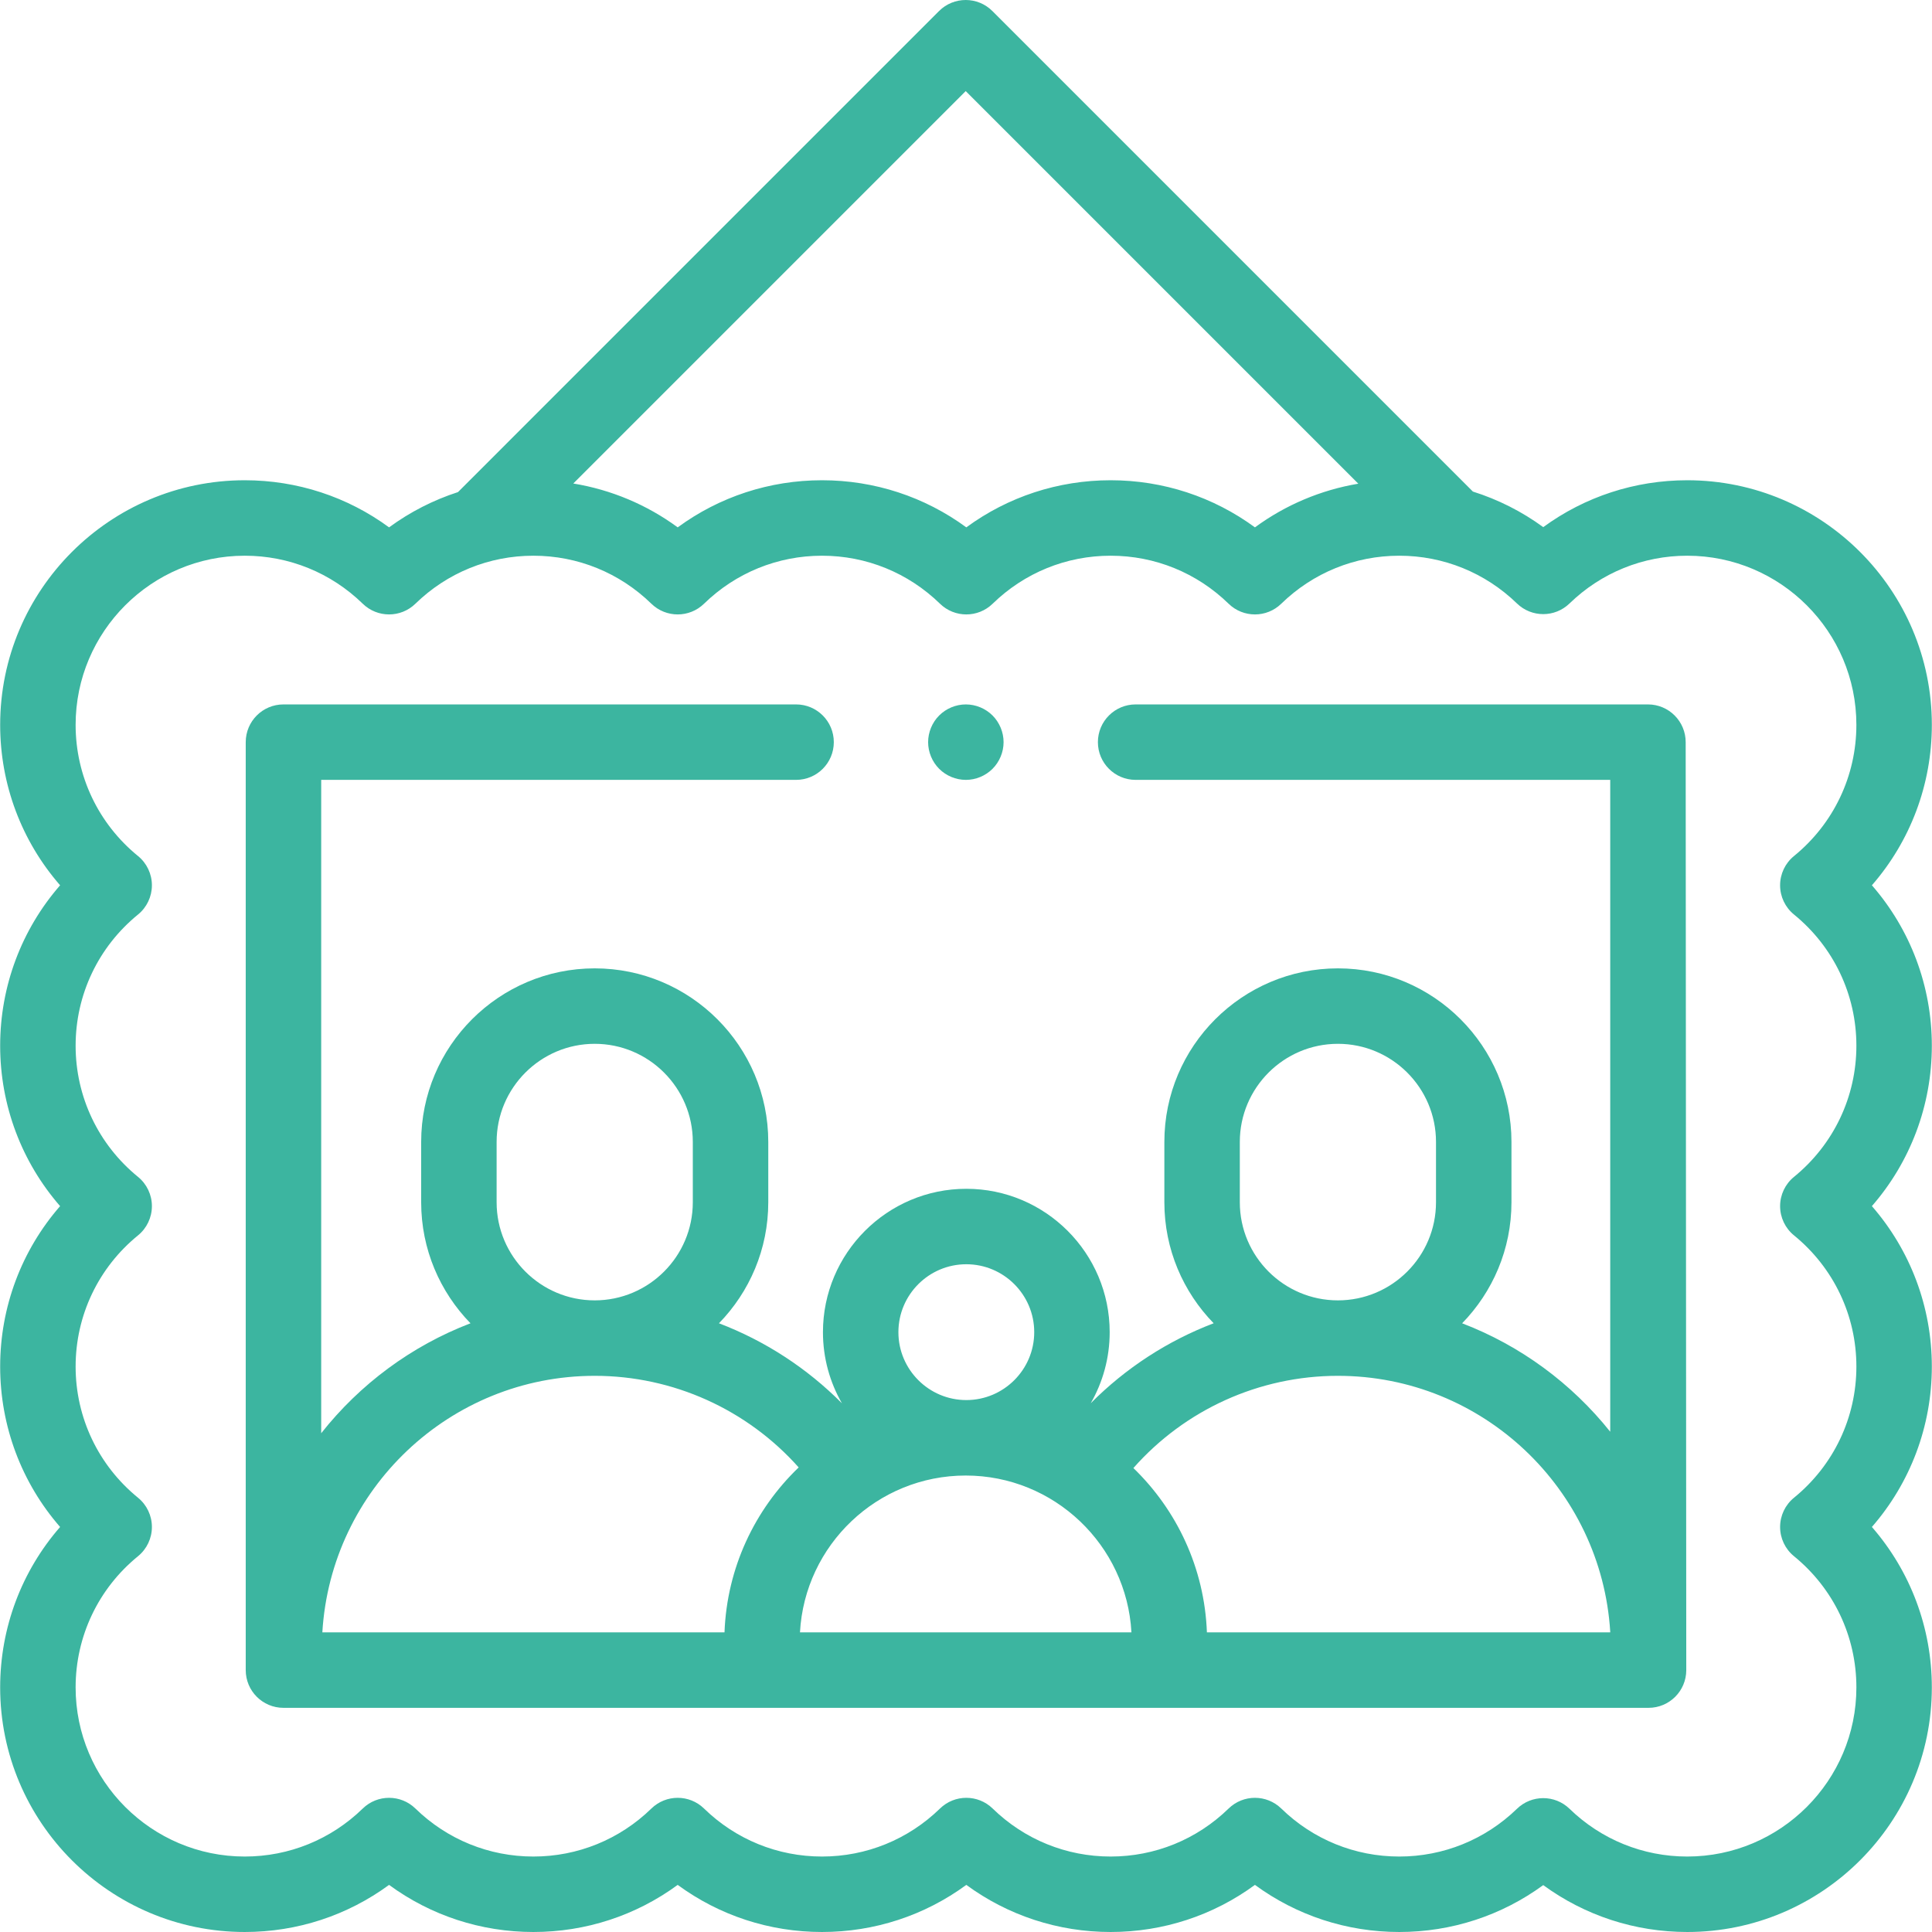
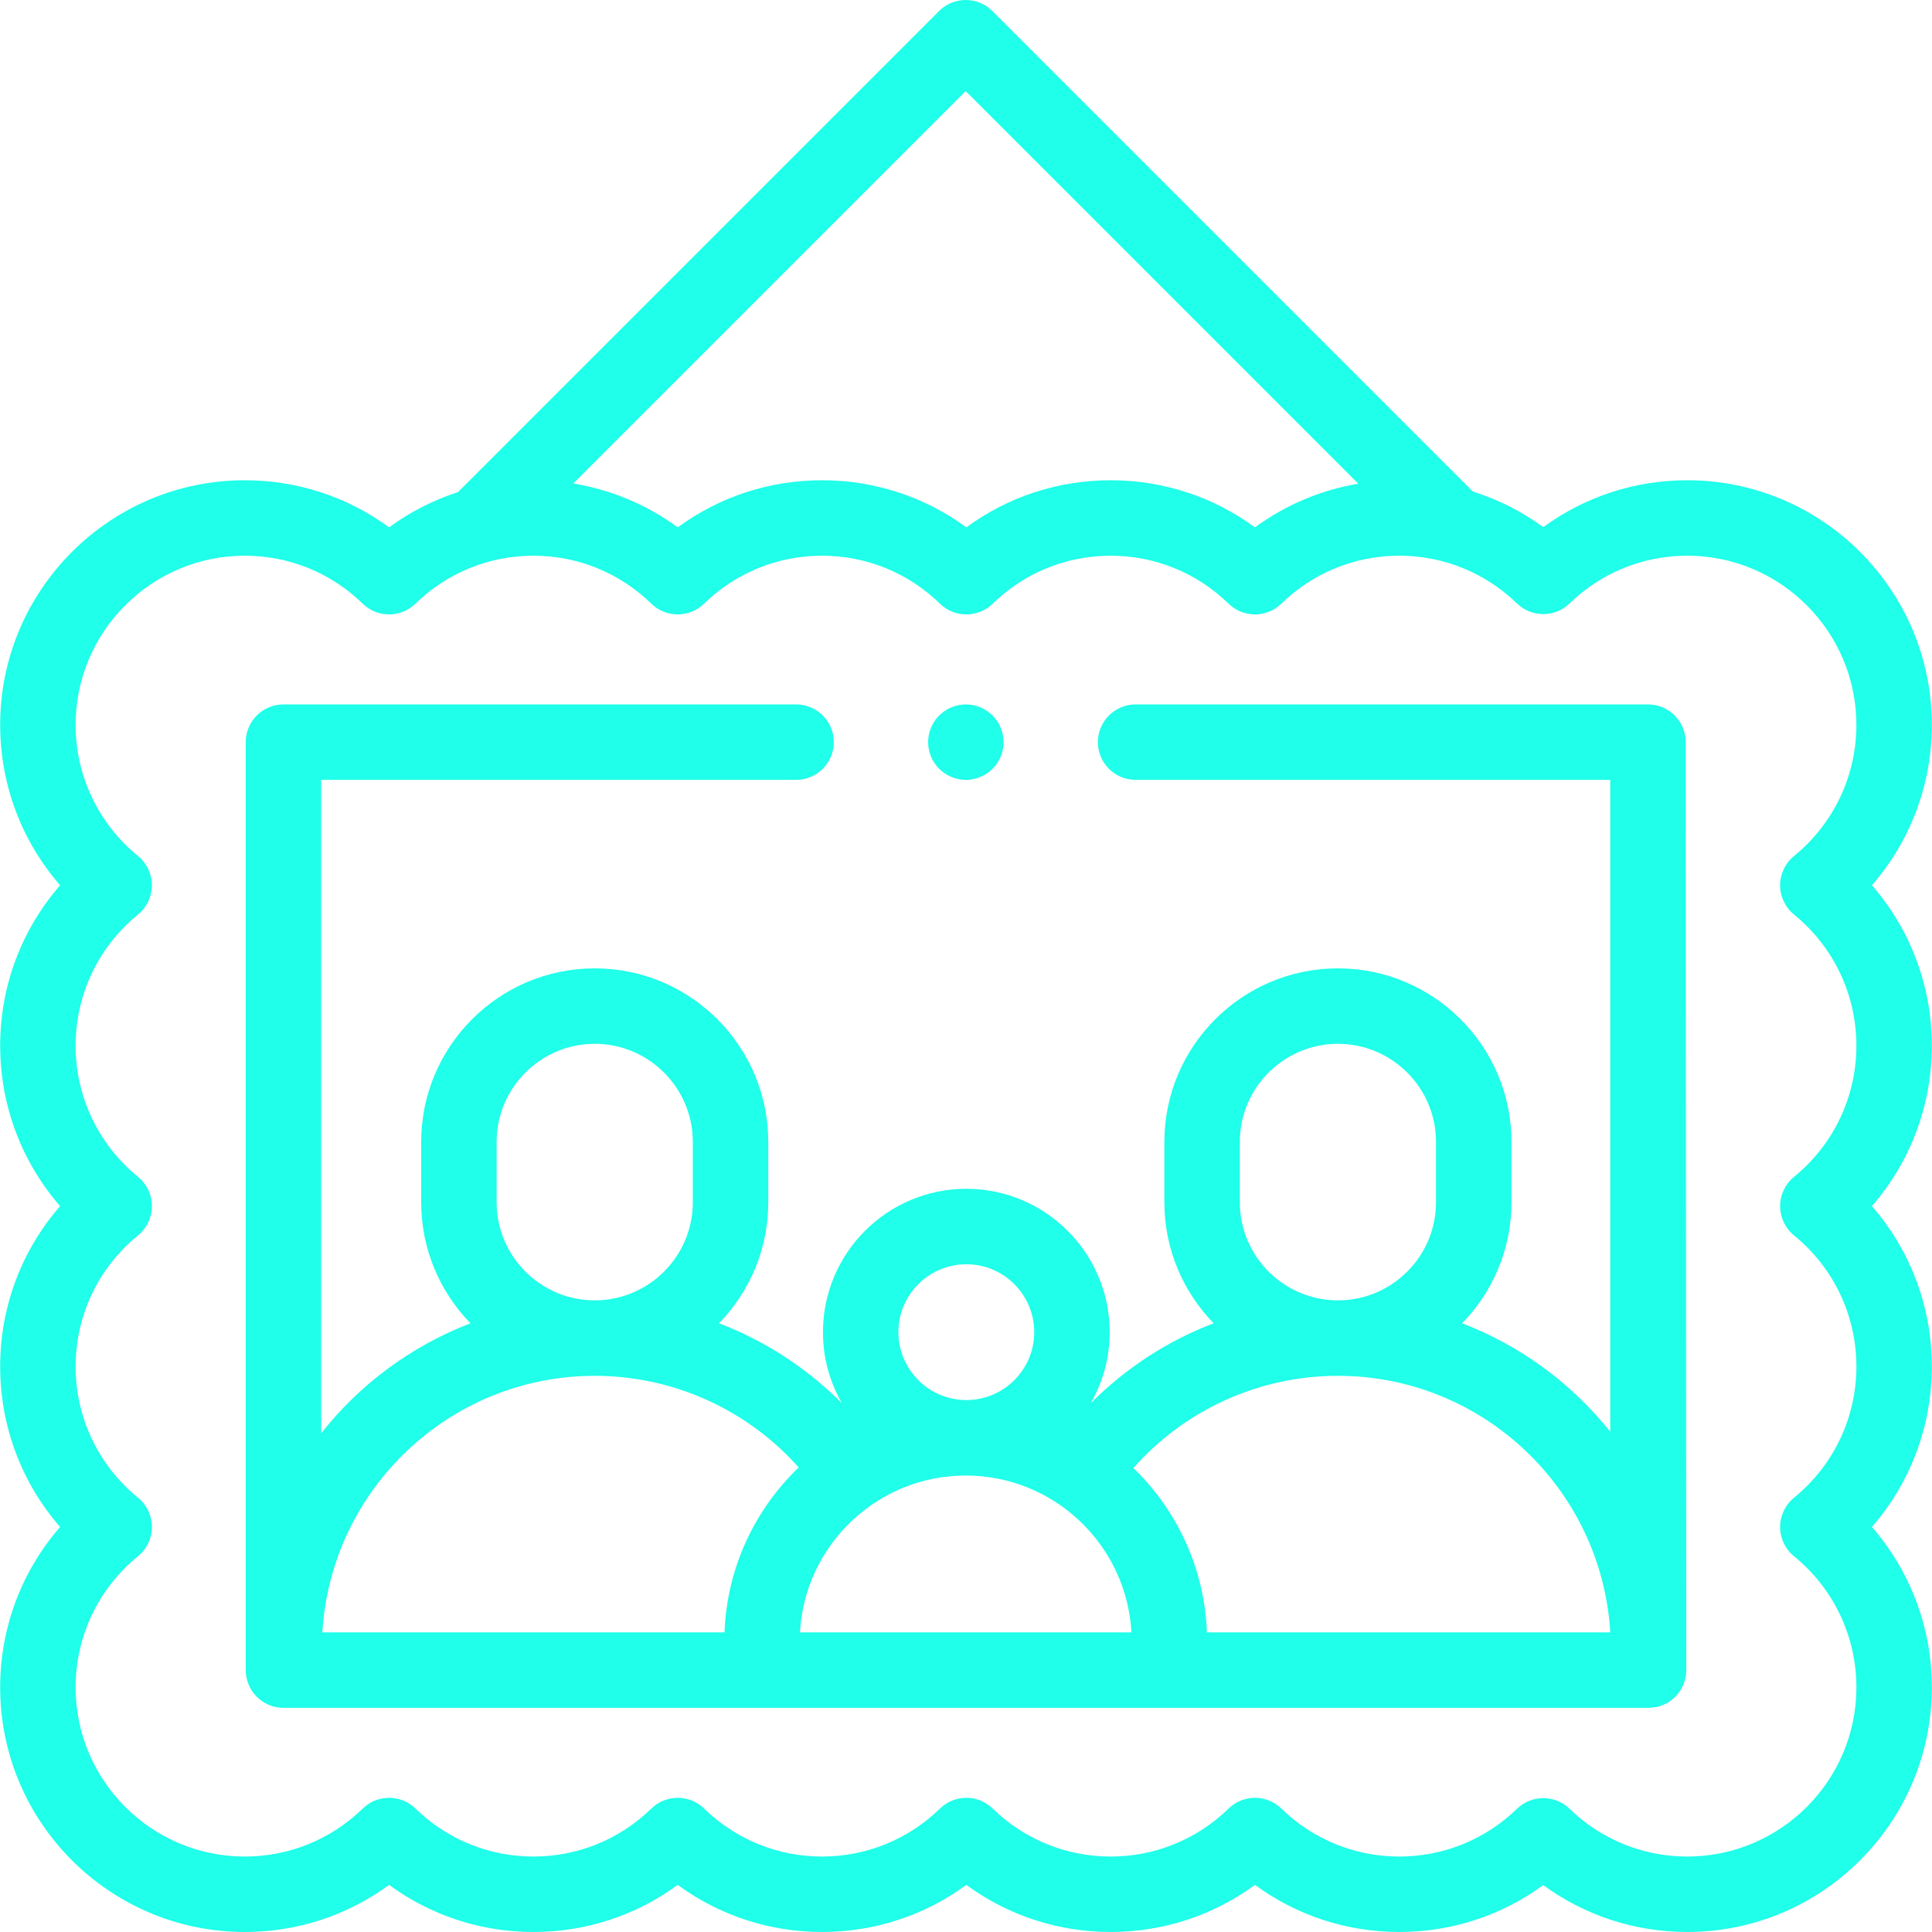
- <svg xmlns="http://www.w3.org/2000/svg" id="Capa_1" enable-background="new 0 0 512.084 512.084" height="512" viewBox="0 0 512.084 512.084" fill="#3cb5a0" width="512">
+ <svg xmlns="http://www.w3.org/2000/svg" id="Capa_1" enable-background="new 0 0 512.084 512.084" height="512" viewBox="0 0 512.084 512.084" fill="#1FFFE9" width="512">
  <g id="XMLID_581_">
    <g id="XMLID_981_">
      <path id="XMLID_984_" d="m496.154 234.647c10.199-11.708 15.888-26.708 15.888-42.521 0-35.75-29.084-64.833-64.834-64.833-13.871 0-27.134 4.362-38.165 12.427-5.694-4.163-11.986-7.33-18.647-9.429l-127.361-127.362c-3.904-3.905-10.237-3.905-14.142 0l-127.502 127.503c-6.522 2.109-12.681 5.252-18.265 9.348-11.047-8.104-24.339-12.487-38.25-12.487-35.75 0-64.833 29.084-64.833 64.833 0 15.813 5.688 30.813 15.888 42.521-10.201 11.708-15.889 26.707-15.889 42.52s5.688 30.813 15.888 42.521c-10.2 11.708-15.888 26.708-15.888 42.521s5.688 30.813 15.888 42.521c-10.2 11.707-15.888 26.707-15.888 42.52 0 35.75 29.084 64.833 64.833 64.833 13.911 0 27.204-4.383 38.25-12.487 11.046 8.104 24.339 12.487 38.25 12.487s27.204-4.383 38.25-12.487c11.046 8.104 24.339 12.487 38.25 12.487s27.204-4.383 38.25-12.487c11.046 8.104 24.339 12.487 38.25 12.487s27.204-4.383 38.25-12.487c11.047 8.104 24.34 12.487 38.251 12.487 13.871 0 27.134-4.362 38.165-12.427 11.031 8.065 24.294 12.427 38.165 12.427 35.75 0 64.834-29.084 64.834-64.833 0-15.813-5.688-30.813-15.888-42.521 10.199-11.708 15.888-26.708 15.888-42.521s-5.688-30.812-15.888-42.521c10.199-11.708 15.888-26.708 15.888-42.521.002-15.811-5.686-30.811-15.886-42.519zm-240.19-210.505 104.062 104.062c-9.917 1.669-19.268 5.61-27.399 11.575-11.046-8.104-24.338-12.487-38.25-12.487s-27.204 4.383-38.25 12.487c-11.046-8.104-24.338-12.487-38.25-12.487s-27.204 4.383-38.25 12.487c-8.207-6.021-17.655-9.983-27.674-11.625zm219.54 218.256c10.511 8.566 16.538 21.239 16.538 34.769s-6.027 26.203-16.538 34.77c-2.329 1.899-3.682 4.746-3.682 7.751s1.353 5.852 3.682 7.751c10.511 8.566 16.538 21.239 16.538 34.769s-6.027 26.203-16.538 34.77c-2.329 1.899-3.682 4.746-3.682 7.751s1.353 5.853 3.683 7.751c10.51 8.566 16.537 21.239 16.537 34.769 0 24.721-20.112 44.833-44.834 44.833-11.706 0-22.787-4.496-31.202-12.659-1.939-1.881-4.451-2.822-6.963-2.822s-5.023.941-6.963 2.822c-8.415 8.163-19.496 12.659-31.202 12.659-11.743 0-22.849-4.519-31.273-12.725-3.883-3.783-10.071-3.782-13.956 0-8.423 8.206-19.528 12.725-31.271 12.725s-22.849-4.519-31.272-12.725c-3.883-3.782-10.073-3.782-13.956 0-8.423 8.206-19.529 12.725-31.272 12.725s-22.849-4.519-31.272-12.725c-3.883-3.783-10.073-3.782-13.956 0-8.424 8.206-19.531 12.725-31.273 12.725-11.743 0-22.849-4.519-31.272-12.725-3.883-3.783-10.073-3.782-13.956 0-8.424 8.206-19.53 12.725-31.273 12.725-24.721 0-44.833-20.112-44.833-44.833 0-13.531 6.027-26.204 16.537-34.769 2.331-1.899 3.683-4.745 3.683-7.751s-1.352-5.853-3.682-7.751c-10.51-8.566-16.538-21.239-16.538-34.77 0-13.53 6.028-26.203 16.538-34.769 2.33-1.899 3.682-4.746 3.682-7.751s-1.352-5.853-3.682-7.751c-10.51-8.566-16.538-21.239-16.538-34.77 0-13.53 6.028-26.203 16.538-34.769 2.33-1.899 3.682-4.746 3.682-7.751s-1.352-5.853-3.682-7.751c-10.51-8.566-16.538-21.239-16.538-34.769 0-24.721 20.112-44.833 44.833-44.833 11.743 0 22.849 4.519 31.272 12.725 3.884 3.782 10.073 3.782 13.956 0 8.423-8.206 19.529-12.725 31.272-12.725s22.849 4.519 31.272 12.725c3.884 3.782 10.073 3.782 13.956 0 8.423-8.206 19.529-12.725 31.272-12.725s22.849 4.519 31.272 12.725c3.883 3.782 10.073 3.782 13.956 0 8.423-8.206 19.529-12.725 31.272-12.725s22.85 4.519 31.271 12.725c3.885 3.783 10.073 3.784 13.956 0 8.424-8.206 19.53-12.725 31.273-12.725 11.706 0 22.787 4.496 31.202 12.659 3.879 3.763 10.047 3.763 13.926 0 8.415-8.163 19.496-12.659 31.202-12.659 24.722 0 44.834 20.112 44.834 44.833 0 13.53-6.027 26.203-16.538 34.769-2.329 1.899-3.682 4.746-3.682 7.751s1.355 5.852 3.684 7.751z" />
      <path id="XMLID_988_" d="m446.796 196.709c0-5.523-4.478-10-10-10h-135.794c-5.522 0-10 4.477-10 10s4.478 10 10 10h125.794v172.779c-10.205-12.781-23.726-22.8-39.249-28.746 8.08-8.293 13.072-19.609 13.072-32.074v-16c0-25.364-20.636-46-46-46s-46 20.636-46 46v16c0 12.462 4.989 23.775 13.064 32.067-12.181 4.649-23.298 11.853-32.577 21.199 3.187-5.557 5.02-11.986 5.02-18.839 0-20.953-17.047-38-38-38s-38 17.047-38 38c0 6.859 1.836 13.293 5.028 18.853-9.283-9.345-20.408-16.555-32.59-21.208 8.079-8.293 13.069-19.608 13.069-32.072v-16c0-25.364-20.636-46-46-46s-46 20.636-46 46v16c0 12.465 4.991 23.781 13.071 32.074-15.685 6.008-29.329 16.172-39.57 29.145v-173.178h125.87c5.523 0 10-4.477 10-10s-4.477-10-10-10h-135.872c-5.523 0-10 4.477-10 10v245.959c0 5.523 4.477 10 10 10h361.664c.026 0 .052-.004.078-.004s.052.004.078.004c5.522 0 10-4.477 10-10zm-118.178 121.959v-16c0-14.336 11.663-26 26-26s26 11.664 26 26v16c0 14.336-11.663 26-26 26s-26-11.664-26-26zm-72.493 16.426c9.925 0 18 8.075 18 18s-8.075 18-18 18-18-8.075-18-18 8.074-18 18-18zm-124.494-16.426v-16c0-14.336 11.664-26 26-26s26 11.664 26 26v16c0 14.336-11.664 26-26 26s-26-11.664-26-26zm26 46c20.794 0 40.414 8.938 54.061 24.278-11.597 11.132-19.018 26.57-19.66 43.722h-106.592c2.25-37.874 33.763-68 72.191-68zm54.406 68c1.259-23.138 20.48-41.573 43.927-41.573 23.446 0 42.667 18.436 43.927 41.573zm107.859 0c-.639-17.066-7.988-32.437-19.486-43.556 13.65-15.448 33.308-24.444 54.208-24.444 38.367 0 69.837 30.03 72.178 67.817v.183z" />
      <path id="XMLID_994_" d="m256.003 206.71c2.63 0 5.21-1.07 7.069-2.93 1.86-1.86 2.931-4.44 2.931-7.07s-1.07-5.21-2.931-7.07c-1.859-1.86-4.439-2.93-7.069-2.93s-5.21 1.07-7.07 2.93-2.93 4.44-2.93 7.07 1.07 5.21 2.93 7.07 4.44 2.93 7.07 2.93z" />
    </g>
  </g>
</svg>
